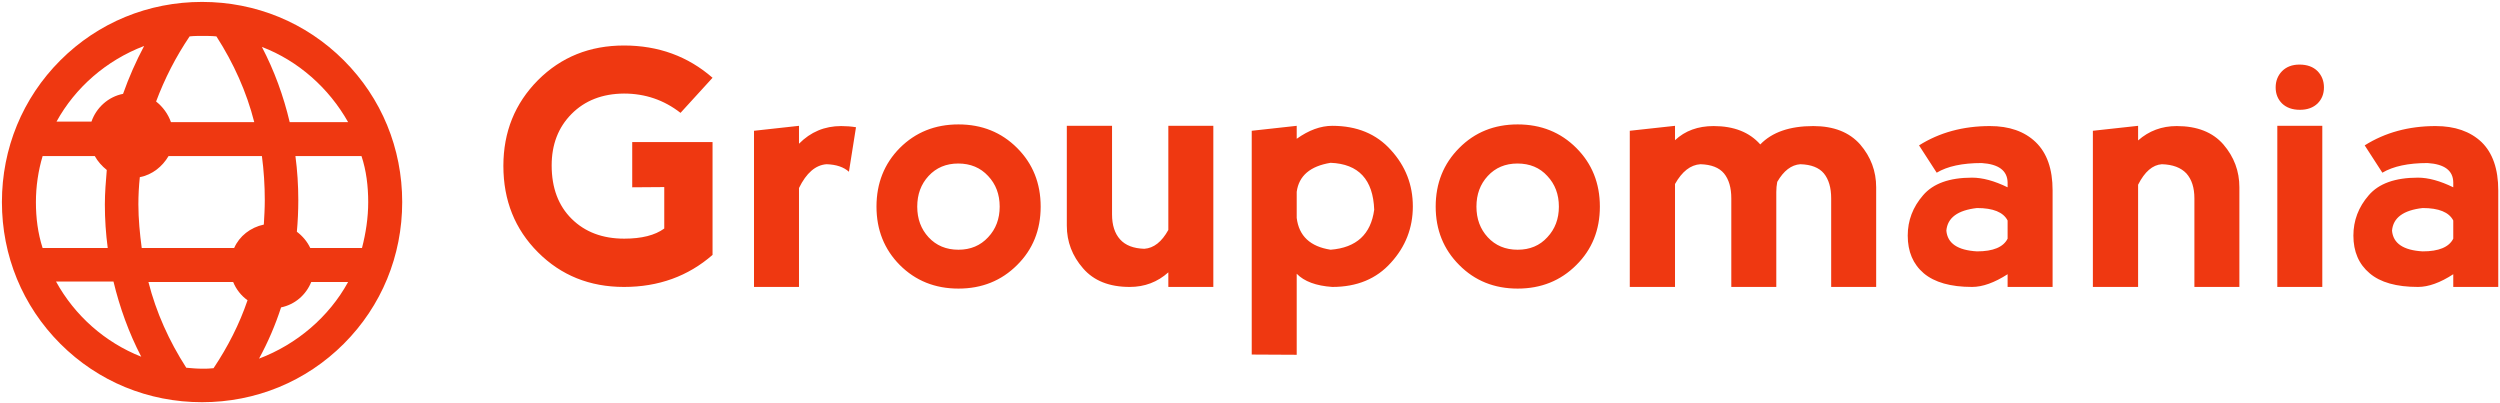
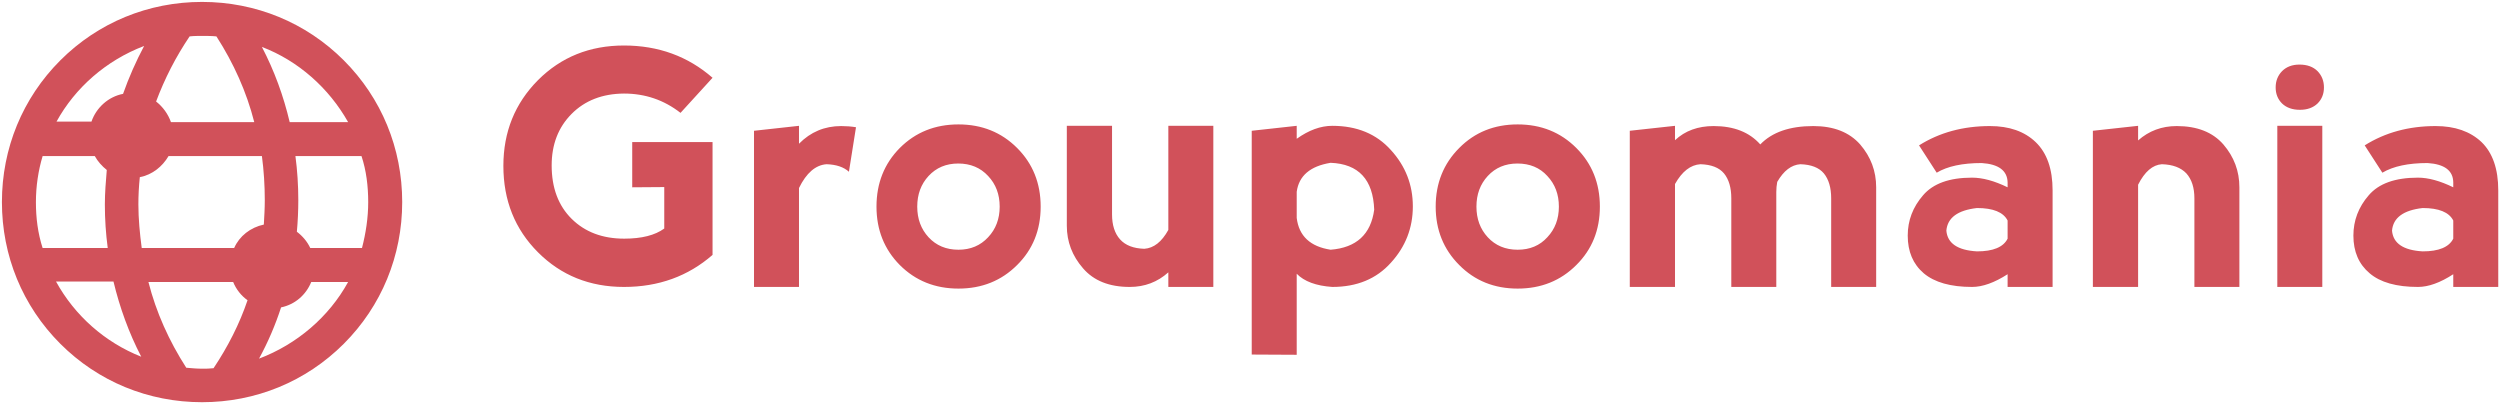
<svg xmlns="http://www.w3.org/2000/svg" data-v-5f19e91b="" width="485" height="78" viewBox="0 0 485 78" version="1.1" id="svg12">
  <defs id="defs16" />
-   <g data-v-5f19e91b="" id="35fa3215-a46c-2dc7-0ca7-44149903aade" fill="black" transform="matrix(4.569688,0,0,4.569688,96.32992,-2.231069)" style="fill:#ef3811;fill-opacity:1">
-     <path d="M5.41 12.67L5.41 12.67Q3.23 12.67 1.76 11.20L1.76 11.20L1.76 11.20Q0.29 9.73 0.29 7.53L0.29 7.53L0.29 7.53Q0.29 5.37 1.76 3.89L1.76 3.89L1.76 3.89Q3.23 2.42 5.41 2.42L5.41 2.42L5.41 2.42Q7.60 2.42 9.17 3.79L9.17 3.79L7.81 5.28L7.81 5.28Q6.76 4.46 5.41 4.46L5.41 4.46L5.41 4.46Q4.03 4.47 3.18 5.33L3.18 5.33L3.18 5.33Q2.34 6.18 2.34 7.51L2.34 7.51L2.34 7.51Q2.34 8.94 3.19 9.78L3.19 9.78L3.19 9.78Q4.04 10.62 5.42 10.62L5.42 10.62L5.42 10.62Q6.53 10.62 7.12 10.19L7.12 10.19L7.12 8.43L5.76 8.44L5.76 6.52L9.17 6.52L9.17 11.31L9.17 11.31Q7.61 12.67 5.41 12.67L5.41 12.67ZM12.84 5.83L12.84 6.59L12.84 6.59Q13.58 5.84 14.63 5.84L14.63 5.84L14.63 5.84Q14.96 5.84 15.26 5.89L15.26 5.89L14.96 7.78L14.96 7.78Q14.63 7.48 14.01 7.46L14.01 7.46L14.01 7.46Q13.31 7.51 12.84 8.47L12.84 8.47L12.84 12.67L10.93 12.67L10.93 6.04L12.84 5.83ZM19.61 12.74L19.61 12.74Q18.12 12.74 17.12 11.74L17.12 11.74L17.12 11.74Q16.13 10.74 16.13 9.26L16.13 9.26L16.13 9.26Q16.13 7.77 17.12 6.77L17.12 6.77L17.12 6.77Q18.12 5.77 19.61 5.77L19.61 5.77L19.61 5.77Q21.10 5.77 22.10 6.77L22.10 6.77L22.10 6.77Q23.10 7.77 23.10 9.26L23.10 9.26L23.10 9.26Q23.10 10.75 22.10 11.74L22.10 11.74L22.10 11.74Q21.10 12.74 19.61 12.74L19.61 12.74ZM19.61 11.09L19.61 11.09L19.61 11.09Q20.38 11.09 20.87 10.56L20.87 10.56L20.87 10.56Q21.36 10.04 21.36 9.26L21.36 9.26L21.36 9.26Q21.36 8.48 20.87 7.96L20.87 7.96L20.87 7.96Q20.38 7.43 19.60 7.43L19.60 7.43L19.60 7.43Q18.83 7.43 18.34 7.96L18.34 7.96L18.34 7.96Q17.86 8.48 17.86 9.26L17.86 9.26L17.86 9.26Q17.86 10.04 18.34 10.56L18.34 10.56L18.34 10.56Q18.83 11.09 19.61 11.09ZM28.52 10.25L28.52 10.25L28.52 5.83L30.43 5.83L30.43 12.67L28.52 12.67L28.52 12.05L28.52 12.05Q27.83 12.67 26.88 12.67L26.88 12.67L26.88 12.67Q25.58 12.67 24.90 11.88L24.90 11.88L24.90 11.88Q24.21 11.09 24.21 10.07L24.21 10.07L24.21 5.83L26.13 5.83L26.13 9.59L26.13 9.59Q26.13 10.27 26.47 10.65L26.47 10.65L26.47 10.65Q26.81 11.03 27.50 11.05L27.50 11.05L27.50 11.05Q28.10 11.01 28.52 10.25ZM33.97 15.55L32.06 15.54L32.06 6.04L33.97 5.83L33.97 6.38L33.97 6.38Q34.74 5.83 35.48 5.83L35.48 5.83L35.48 5.83Q37.05 5.83 37.97 6.86L37.97 6.86L37.97 6.86Q38.90 7.88 38.90 9.25L38.90 9.25L38.90 9.25Q38.90 10.62 37.97 11.64L37.97 11.64L37.97 11.64Q37.05 12.67 35.48 12.67L35.48 12.67L35.48 12.67Q34.45 12.60 33.97 12.11L33.97 12.11L33.97 15.55ZM33.97 8.63L33.97 8.63L33.97 9.74L33.97 9.74Q34.11 10.89 35.41 11.09L35.41 11.09L35.41 11.09Q37.05 10.96 37.26 9.39L37.26 9.39L37.26 9.39Q37.19 7.47 35.41 7.40L35.41 7.40L35.41 7.40Q34.11 7.61 33.97 8.63ZM43.35 12.74L43.35 12.74Q41.86 12.74 40.87 11.74L40.87 11.74L40.87 11.74Q39.87 10.74 39.87 9.26L39.87 9.26L39.87 9.26Q39.87 7.77 40.87 6.77L40.87 6.77L40.87 6.77Q41.86 5.77 43.35 5.77L43.35 5.77L43.35 5.77Q44.84 5.77 45.84 6.77L45.84 6.77L45.84 6.77Q46.84 7.77 46.84 9.26L46.84 9.26L46.84 9.26Q46.84 10.75 45.84 11.74L45.84 11.74L45.84 11.74Q44.84 12.74 43.35 12.74L43.35 12.74ZM43.35 11.09L43.35 11.09L43.35 11.09Q44.13 11.09 44.61 10.56L44.61 10.56L44.61 10.56Q45.10 10.04 45.10 9.26L45.10 9.26L45.10 9.26Q45.10 8.48 44.61 7.96L44.61 7.96L44.61 7.96Q44.13 7.43 43.34 7.43L43.34 7.43L43.34 7.43Q42.57 7.43 42.08 7.96L42.08 7.96L42.08 7.96Q41.60 8.48 41.60 9.26L41.60 9.26L41.60 9.26Q41.60 10.04 42.08 10.56L42.08 10.56L42.08 10.56Q42.57 11.09 43.35 11.09ZM50.03 8.30L50.03 8.30L50.03 12.67L48.11 12.67L48.11 6.04L50.03 5.83L50.03 6.44L50.03 6.44Q50.67 5.84 51.67 5.84L51.67 5.84L51.67 5.84Q52.96 5.84 53.65 6.62L53.65 6.62L53.65 6.62Q54.40 5.84 55.90 5.84L55.90 5.84L55.90 5.84Q57.20 5.84 57.89 6.62L57.89 6.62L57.89 6.62Q58.57 7.41 58.57 8.44L58.57 8.44L58.57 12.67L56.66 12.67L56.66 8.91L56.66 8.91Q56.66 8.23 56.35 7.85L56.35 7.85L56.35 7.85Q56.04 7.48 55.35 7.46L55.35 7.46L55.35 7.46Q54.78 7.50 54.37 8.21L54.37 8.21L54.37 8.21Q54.33 8.42 54.33 8.64L54.33 8.64L54.33 12.67L52.42 12.67L52.42 8.91L52.42 8.91Q52.42 8.23 52.11 7.85L52.11 7.85L52.11 7.85Q51.80 7.48 51.11 7.46L51.11 7.46L51.11 7.46Q50.48 7.50 50.03 8.30ZM61.14 7.82L60.39 6.66L60.39 6.66Q61.69 5.84 63.40 5.84L63.40 5.84L63.40 5.84Q64.63 5.84 65.34 6.52L65.34 6.52L65.34 6.52Q66.06 7.21 66.06 8.57L66.06 8.57L66.06 12.67L64.15 12.67L64.15 12.13L64.15 12.13Q63.31 12.67 62.64 12.67L62.64 12.67L62.64 12.67Q61.28 12.67 60.59 12.09L60.59 12.09L60.59 12.09Q59.91 11.51 59.91 10.49L59.91 10.49L59.91 10.49Q59.91 9.53 60.56 8.78L60.56 8.78L60.56 8.78Q61.20 8.03 62.64 8.03L62.64 8.03L62.64 8.03Q63.31 8.03 64.15 8.44L64.15 8.44L64.15 8.23L64.15 8.23Q64.13 7.48 63.05 7.41L63.05 7.41L63.05 7.41Q61.82 7.41 61.14 7.82L61.14 7.82ZM64.15 10.62L64.15 10.62L64.15 9.85L64.15 9.85Q63.88 9.32 62.85 9.32L62.85 9.32L62.85 9.32Q61.62 9.46 61.55 10.28L61.55 10.28L61.55 10.28Q61.62 11.09 62.85 11.16L62.85 11.16L62.85 11.16Q63.88 11.16 64.15 10.62ZM69.69 8.33L69.69 8.33L69.69 12.67L67.77 12.67L67.77 6.04L69.69 5.83L69.69 6.45L69.69 6.45Q70.38 5.84 71.33 5.84L71.33 5.84L71.33 5.84Q72.63 5.84 73.31 6.62L73.31 6.62L73.31 6.62Q73.99 7.41 73.99 8.44L73.99 8.44L73.99 12.67L72.08 12.67L72.08 8.91L72.08 8.91Q72.08 8.23 71.74 7.85L71.74 7.85L71.74 7.85Q71.39 7.48 70.70 7.46L70.70 7.46L70.70 7.46Q70.11 7.50 69.69 8.33ZM77.51 12.67L75.60 12.67L75.60 5.83L77.51 5.83L77.51 12.67ZM75.53 4.20L75.53 4.20L75.53 4.20Q75.53 4.61 75.80 4.88L75.80 4.88L75.80 4.88Q76.08 5.15 76.56 5.15L76.56 5.15L76.56 5.15Q77.03 5.15 77.31 4.88L77.31 4.88L77.31 4.88Q77.58 4.61 77.58 4.20L77.58 4.20L77.58 4.20Q77.58 3.79 77.31 3.51L77.31 3.51L77.31 3.51Q77.03 3.23 76.54 3.23L76.54 3.23L76.54 3.23Q76.08 3.23 75.80 3.51L75.80 3.51L75.80 3.51Q75.53 3.79 75.53 4.20ZM80.06 7.82L79.31 6.66L79.31 6.66Q80.61 5.84 82.32 5.84L82.32 5.84L82.32 5.84Q83.55 5.84 84.27 6.52L84.27 6.52L84.27 6.52Q84.98 7.21 84.98 8.57L84.98 8.57L84.98 12.67L83.07 12.67L83.07 12.13L83.07 12.13Q82.24 12.67 81.57 12.67L81.57 12.67L81.57 12.67Q80.20 12.67 79.52 12.09L79.52 12.09L79.52 12.09Q78.83 11.51 78.83 10.49L78.83 10.49L78.83 10.49Q78.83 9.53 79.48 8.78L79.48 8.78L79.48 8.78Q80.12 8.03 81.57 8.03L81.57 8.03L81.57 8.03Q82.23 8.03 83.07 8.44L83.07 8.44L83.07 8.23L83.07 8.23Q83.06 7.48 81.98 7.41L81.98 7.41L81.98 7.41Q80.75 7.41 80.06 7.82L80.06 7.82ZM83.07 10.62L83.07 10.62L83.07 9.85L83.07 9.85Q82.80 9.32 81.77 9.32L81.77 9.32L81.77 9.32Q80.54 9.46 80.47 10.28L80.47 10.28L80.47 10.28Q80.54 11.09 81.77 11.16L81.77 11.16L81.77 11.16Q82.80 11.16 83.07 10.62Z" id="path2" style="fill:#ef3811;fill-opacity:1" />
+   <g data-v-5f19e91b="" id="35fa3215-a46c-2dc7-0ca7-44149903aade" fill="black" transform="matrix(4.569688,0,0,4.569688,96.32992,-2.231069)" style="fill:#d1515a;fill-opacity:1">
+     <path d="M5.41 12.67L5.41 12.67Q3.23 12.67 1.76 11.20L1.76 11.20L1.76 11.20Q0.29 9.73 0.29 7.53L0.29 7.53L0.29 7.53Q0.29 5.37 1.76 3.89L1.76 3.89L1.76 3.89Q3.23 2.42 5.41 2.42L5.41 2.42L5.41 2.42Q7.60 2.42 9.17 3.79L9.17 3.79L7.81 5.28L7.81 5.28Q6.76 4.46 5.41 4.46L5.41 4.46L5.41 4.46Q4.03 4.47 3.18 5.33L3.18 5.33L3.18 5.33Q2.34 6.18 2.34 7.51L2.34 7.51L2.34 7.51Q2.34 8.94 3.19 9.78L3.19 9.78L3.19 9.78Q4.04 10.62 5.42 10.62L5.42 10.62L5.42 10.62Q6.53 10.62 7.12 10.19L7.12 10.19L7.12 8.43L5.76 8.44L5.76 6.52L9.17 6.52L9.17 11.31L9.17 11.31Q7.61 12.67 5.41 12.67L5.41 12.67ZM12.84 5.83L12.84 6.59L12.84 6.59Q13.58 5.84 14.63 5.84L14.63 5.84L14.63 5.84Q14.96 5.84 15.26 5.89L15.26 5.89L14.96 7.78L14.96 7.78Q14.63 7.48 14.01 7.46L14.01 7.46L14.01 7.46Q13.31 7.51 12.84 8.47L12.84 8.47L12.84 12.67L10.93 12.67L10.93 6.04L12.84 5.83ZM19.61 12.74L19.61 12.74Q18.12 12.74 17.12 11.74L17.12 11.74L17.12 11.74Q16.13 10.74 16.13 9.26L16.13 9.26L16.13 9.26Q16.13 7.77 17.12 6.77L17.12 6.77L17.12 6.77Q18.12 5.77 19.61 5.77L19.61 5.77L19.61 5.77Q21.10 5.77 22.10 6.77L22.10 6.77L22.10 6.77Q23.10 7.77 23.10 9.26L23.10 9.26L23.10 9.26Q23.10 10.75 22.10 11.74L22.10 11.74L22.10 11.74Q21.10 12.74 19.61 12.74L19.61 12.74ZM19.61 11.09L19.61 11.09L19.61 11.09Q20.38 11.09 20.87 10.56L20.87 10.56L20.87 10.56Q21.36 10.04 21.36 9.26L21.36 9.26L21.36 9.26Q21.36 8.48 20.87 7.96L20.87 7.96L20.87 7.96Q20.38 7.43 19.60 7.43L19.60 7.43L19.60 7.43Q18.83 7.43 18.34 7.96L18.34 7.96L18.34 7.96Q17.86 8.48 17.86 9.26L17.86 9.26L17.86 9.26Q17.86 10.04 18.34 10.56L18.34 10.56L18.34 10.56Q18.83 11.09 19.61 11.09ZM28.52 10.25L28.52 10.25L28.52 5.83L30.43 5.83L30.43 12.67L28.52 12.67L28.52 12.05L28.52 12.05Q27.83 12.67 26.88 12.67L26.88 12.67L26.88 12.67Q25.58 12.67 24.90 11.88L24.90 11.88L24.90 11.88Q24.21 11.09 24.21 10.07L24.21 10.07L24.21 5.83L26.13 5.83L26.13 9.59L26.13 9.59Q26.13 10.27 26.47 10.65L26.47 10.65L26.47 10.65Q26.81 11.03 27.50 11.05L27.50 11.05L27.50 11.05Q28.10 11.01 28.52 10.25ZM33.97 15.55L32.06 15.54L32.06 6.04L33.97 5.83L33.97 6.38L33.97 6.38Q34.74 5.83 35.48 5.83L35.48 5.83L35.48 5.83Q37.05 5.83 37.97 6.86L37.97 6.86L37.97 6.86Q38.90 7.88 38.90 9.25L38.90 9.25L38.90 9.25Q38.90 10.62 37.97 11.64L37.97 11.64L37.97 11.64Q37.05 12.67 35.48 12.67L35.48 12.67L35.48 12.67Q34.45 12.60 33.97 12.11L33.97 12.11L33.97 15.55ZM33.97 8.63L33.97 8.63L33.97 9.74L33.97 9.74Q34.11 10.89 35.41 11.09L35.41 11.09L35.41 11.09Q37.05 10.96 37.26 9.39L37.26 9.39L37.26 9.39Q37.19 7.47 35.41 7.40L35.41 7.40L35.41 7.40Q34.11 7.61 33.97 8.63ZM43.35 12.74L43.35 12.74Q41.86 12.74 40.87 11.74L40.87 11.74L40.87 11.74Q39.87 10.74 39.87 9.26L39.87 9.26L39.87 9.26Q39.87 7.77 40.87 6.77L40.87 6.77L40.87 6.77Q41.86 5.77 43.35 5.77L43.35 5.77L43.35 5.77Q44.84 5.77 45.84 6.77L45.84 6.77L45.84 6.77Q46.84 7.77 46.84 9.26L46.84 9.26L46.84 9.26Q46.84 10.75 45.84 11.74L45.84 11.74L45.84 11.74Q44.84 12.74 43.35 12.74L43.35 12.74ZM43.35 11.09L43.35 11.09L43.35 11.09Q44.13 11.09 44.61 10.56L44.61 10.56L44.61 10.56Q45.10 10.04 45.10 9.26L45.10 9.26L45.10 9.26Q45.10 8.48 44.61 7.96L44.61 7.96L44.61 7.96Q44.13 7.43 43.34 7.43L43.34 7.43L43.34 7.43Q42.57 7.43 42.08 7.96L42.08 7.96L42.08 7.96Q41.60 8.48 41.60 9.26L41.60 9.26L41.60 9.26Q41.60 10.04 42.08 10.56L42.08 10.56L42.08 10.56Q42.57 11.09 43.35 11.09ZM50.03 8.30L50.03 8.30L50.03 12.67L48.11 12.67L48.11 6.04L50.03 5.83L50.03 6.44L50.03 6.44Q50.67 5.84 51.67 5.84L51.67 5.84L51.67 5.84Q52.96 5.84 53.65 6.62L53.65 6.62L53.65 6.62Q54.40 5.84 55.90 5.84L55.90 5.84L55.90 5.84Q57.20 5.84 57.89 6.62L57.89 6.62L57.89 6.62Q58.57 7.41 58.57 8.44L58.57 8.44L58.57 12.67L56.66 12.67L56.66 8.91L56.66 8.91Q56.66 8.23 56.35 7.85L56.35 7.85L56.35 7.85Q56.04 7.48 55.35 7.46L55.35 7.46L55.35 7.46Q54.78 7.50 54.37 8.21L54.37 8.21L54.37 8.21Q54.33 8.42 54.33 8.64L54.33 8.64L54.33 12.67L52.42 12.67L52.42 8.91L52.42 8.91Q52.42 8.23 52.11 7.85L52.11 7.85L52.11 7.85Q51.80 7.48 51.11 7.46L51.11 7.46L51.11 7.46Q50.48 7.50 50.03 8.30ZM61.14 7.82L60.39 6.66L60.39 6.66Q61.69 5.84 63.40 5.84L63.40 5.84L63.40 5.84Q64.63 5.84 65.34 6.52L65.34 6.52L65.34 6.52Q66.06 7.21 66.06 8.57L66.06 8.57L66.06 12.67L64.15 12.67L64.15 12.13L64.15 12.13Q63.31 12.67 62.64 12.67L62.64 12.67L62.64 12.67Q61.28 12.67 60.59 12.09L60.59 12.09L60.59 12.09Q59.91 11.51 59.91 10.49L59.91 10.49L59.91 10.49Q59.91 9.53 60.56 8.78L60.56 8.78L60.56 8.78Q61.20 8.03 62.64 8.03L62.64 8.03L62.64 8.03Q63.31 8.03 64.15 8.44L64.15 8.44L64.15 8.23L64.15 8.23Q64.13 7.48 63.05 7.41L63.05 7.41L63.05 7.41Q61.82 7.41 61.14 7.82L61.14 7.82ZM64.15 10.62L64.15 10.62L64.15 9.85L64.15 9.85Q63.88 9.32 62.85 9.32L62.85 9.32L62.85 9.32Q61.62 9.46 61.55 10.28L61.55 10.28L61.55 10.28Q61.62 11.09 62.85 11.16L62.85 11.16L62.85 11.16Q63.88 11.16 64.15 10.62ZM69.69 8.33L69.69 8.33L69.69 12.67L67.77 12.67L67.77 6.04L69.69 5.83L69.69 6.45L69.69 6.45Q70.38 5.84 71.33 5.84L71.33 5.84L71.33 5.84Q72.63 5.84 73.31 6.62L73.31 6.62L73.31 6.62Q73.99 7.41 73.99 8.44L73.99 8.44L73.99 12.67L72.08 12.67L72.08 8.91L72.08 8.91Q72.08 8.23 71.74 7.85L71.74 7.85L71.74 7.85Q71.39 7.48 70.70 7.46L70.70 7.46L70.70 7.46Q70.11 7.50 69.69 8.33ZM77.51 12.67L75.60 12.67L75.60 5.83L77.51 5.83L77.51 12.67ZM75.53 4.20L75.53 4.20L75.53 4.20Q75.53 4.61 75.80 4.88L75.80 4.88L75.80 4.88Q76.08 5.15 76.56 5.15L76.56 5.15L76.56 5.15Q77.03 5.15 77.31 4.88L77.31 4.88L77.31 4.88Q77.58 4.61 77.58 4.20L77.58 4.20L77.58 4.20Q77.58 3.79 77.31 3.51L77.31 3.51L77.31 3.51Q77.03 3.23 76.54 3.23L76.54 3.23L76.54 3.23Q76.08 3.23 75.80 3.51L75.80 3.51L75.80 3.51Q75.53 3.79 75.53 4.20ZM80.06 7.82L79.31 6.66L79.31 6.66Q80.61 5.84 82.32 5.84L82.32 5.84L82.32 5.84Q83.55 5.84 84.27 6.52L84.27 6.52L84.27 6.52Q84.98 7.21 84.98 8.57L84.98 8.57L84.98 12.67L83.07 12.67L83.07 12.13L83.07 12.13Q82.24 12.67 81.57 12.67L81.57 12.67L81.57 12.67Q80.20 12.67 79.52 12.09L79.52 12.09L79.52 12.09Q78.83 11.51 78.83 10.49L78.83 10.49L78.83 10.49Q78.83 9.53 79.48 8.78L79.48 8.78L79.48 8.78Q80.12 8.03 81.57 8.03L81.57 8.03L81.57 8.03Q82.23 8.03 83.07 8.44L83.07 8.44L83.07 8.23L83.07 8.23Q83.06 7.48 81.98 7.41L81.98 7.41L81.98 7.41Q80.75 7.41 80.06 7.82L80.06 7.82ZM83.07 10.62L83.07 10.62L83.07 9.85L83.07 9.85Q82.80 9.32 81.77 9.32L81.77 9.32L81.77 9.32Q80.54 9.46 80.47 10.28L80.47 10.28L80.47 10.28Q80.54 11.09 81.77 11.16L81.77 11.16L81.77 11.16Q82.80 11.16 83.07 10.62Z" id="path2" style="fill:#d1515a;fill-opacity:1" />
  </g>
-   <g data-v-5f19e91b="" id="c3a0a99d-5b99-a49f-d46f-4168a2d07e26" transform="matrix(0.9288891,0,0,0.9288891,183.1778,-199.5245)" stroke="none" fill="black" style="fill:#ef3811;fill-opacity:1">
-     <switch id="switch9" style="fill:#ef3811;fill-opacity:1">
-       <g id="g7" style="fill:#ef3811;fill-opacity:1">
-         <path d="M-155 298.8c11.2 0 21.7-4.3 29.6-12.2 7.9-7.9 12.2-18.4 12.2-29.6 0-11.2-4.3-21.7-12.2-29.6-7.9-7.9-18.4-12.2-29.6-12.2s-21.7 4.3-29.6 12.2c-7.9 7.9-12.2 18.4-12.2 29.6 0 11.2 4.3 21.7 12.2 29.6 7.9 7.9 18.4 12.2 29.6 12.2zm2.4-7.1c-.8.1-1.6.1-2.4.1-1.1 0-2.2-.1-3.3-.2-3.6-5.6-6.3-11.6-7.9-17.9h17.7c.6 1.5 1.7 2.9 3 3.8-1.7 5-4.1 9.7-7.1 14.2zm9.5-2c1.9-3.5 3.4-7 4.6-10.7 2.9-.6 5.2-2.6 6.3-5.3h7.7c-4 7.3-10.7 13-18.6 16zm22.8-32.7c0 3.3-.5 6.5-1.3 9.6h-10.8c-.6-1.3-1.6-2.5-2.8-3.4.2-2.2.3-4.4.3-6.6 0-3.1-.2-6.2-.6-9.2h13.8c1 3 1.4 6.3 1.4 9.6zm-4.2-16.7h-12.2c-1.3-5.5-3.2-10.7-5.8-15.7 7.6 2.9 14 8.6 18 15.7zm-17.4 16.3c0 1.7-.1 3.4-.2 5.1-2.8.6-5.1 2.4-6.2 4.9h-19.3c-.4-3-.7-6.1-.7-9.1 0-1.9.1-3.8.3-5.7 2.6-.5 4.7-2.2 6-4.4h19.5c.4 3 .6 6.1.6 9.2zm-15.7-34.2c.9-.1 1.8-.1 2.6-.1 1 0 2 0 3 .1 3.6 5.6 6.3 11.6 7.9 17.9h-17.4c-.6-1.7-1.7-3.2-3.1-4.3 1.8-4.8 4.1-9.3 7-13.6zm-9.5 2c-1.7 3.2-3.2 6.6-4.4 10-3.1.6-5.6 2.9-6.6 5.8h-7.3c3.9-7.1 10.4-12.8 18.3-15.8zm-22.6 32.6c0-3.3.5-6.6 1.4-9.6h10.9c.6 1.1 1.5 2.1 2.5 2.9-.2 2.4-.4 4.8-.4 7.2 0 3.1.2 6.1.6 9.1h-13.6c-1-3.1-1.4-6.3-1.4-9.6zm16.2 16.6c1.3 5.4 3.2 10.7 5.8 15.7-7.6-3-13.9-8.6-17.8-15.7h12z" id="path5" style="fill:#ef3811;fill-opacity:1" />
+   <g data-v-5f19e91b="" id="c3a0a99d-5b99-a49f-d46f-4168a2d07e26" transform="matrix(0.9288891,0,0,0.9288891,183.1778,-199.5245)" stroke="none" fill="black" style="fill:#d1515a;fill-opacity:1">
+     <switch id="switch9" style="fill:#d1515a;fill-opacity:1">
+       <g id="g7" style="fill:#d1515a;fill-opacity:1">
+         <path d="M-155 298.8c11.2 0 21.7-4.3 29.6-12.2 7.9-7.9 12.2-18.4 12.2-29.6 0-11.2-4.3-21.7-12.2-29.6-7.9-7.9-18.4-12.2-29.6-12.2s-21.7 4.3-29.6 12.2c-7.9 7.9-12.2 18.4-12.2 29.6 0 11.2 4.3 21.7 12.2 29.6 7.9 7.9 18.4 12.2 29.6 12.2zm2.4-7.1c-.8.1-1.6.1-2.4.1-1.1 0-2.2-.1-3.3-.2-3.6-5.6-6.3-11.6-7.9-17.9h17.7c.6 1.5 1.7 2.9 3 3.8-1.7 5-4.1 9.7-7.1 14.2zm9.5-2c1.9-3.5 3.4-7 4.6-10.7 2.9-.6 5.2-2.6 6.3-5.3h7.7c-4 7.3-10.7 13-18.6 16zm22.8-32.7c0 3.3-.5 6.5-1.3 9.6h-10.8c-.6-1.3-1.6-2.5-2.8-3.4.2-2.2.3-4.4.3-6.6 0-3.1-.2-6.2-.6-9.2h13.8c1 3 1.4 6.3 1.4 9.6zm-4.2-16.7h-12.2c-1.3-5.5-3.2-10.7-5.8-15.7 7.6 2.9 14 8.6 18 15.7zm-17.4 16.3c0 1.7-.1 3.4-.2 5.1-2.8.6-5.1 2.4-6.2 4.9h-19.3c-.4-3-.7-6.1-.7-9.1 0-1.9.1-3.8.3-5.7 2.6-.5 4.7-2.2 6-4.4h19.5c.4 3 .6 6.1.6 9.2zm-15.7-34.2c.9-.1 1.8-.1 2.6-.1 1 0 2 0 3 .1 3.6 5.6 6.3 11.6 7.9 17.9h-17.4c-.6-1.7-1.7-3.2-3.1-4.3 1.8-4.8 4.1-9.3 7-13.6zm-9.5 2c-1.7 3.2-3.2 6.6-4.4 10-3.1.6-5.6 2.9-6.6 5.8h-7.3c3.9-7.1 10.4-12.8 18.3-15.8zm-22.6 32.6c0-3.3.5-6.6 1.4-9.6h10.9c.6 1.1 1.5 2.1 2.5 2.9-.2 2.4-.4 4.8-.4 7.2 0 3.1.2 6.1.6 9.1h-13.6c-1-3.1-1.4-6.3-1.4-9.6zm16.2 16.6c1.3 5.4 3.2 10.7 5.8 15.7-7.6-3-13.9-8.6-17.8-15.7h12z" id="path5" style="fill:#d1515a;fill-opacity:1" />
      </g>
    </switch>
  </g>
</svg>
